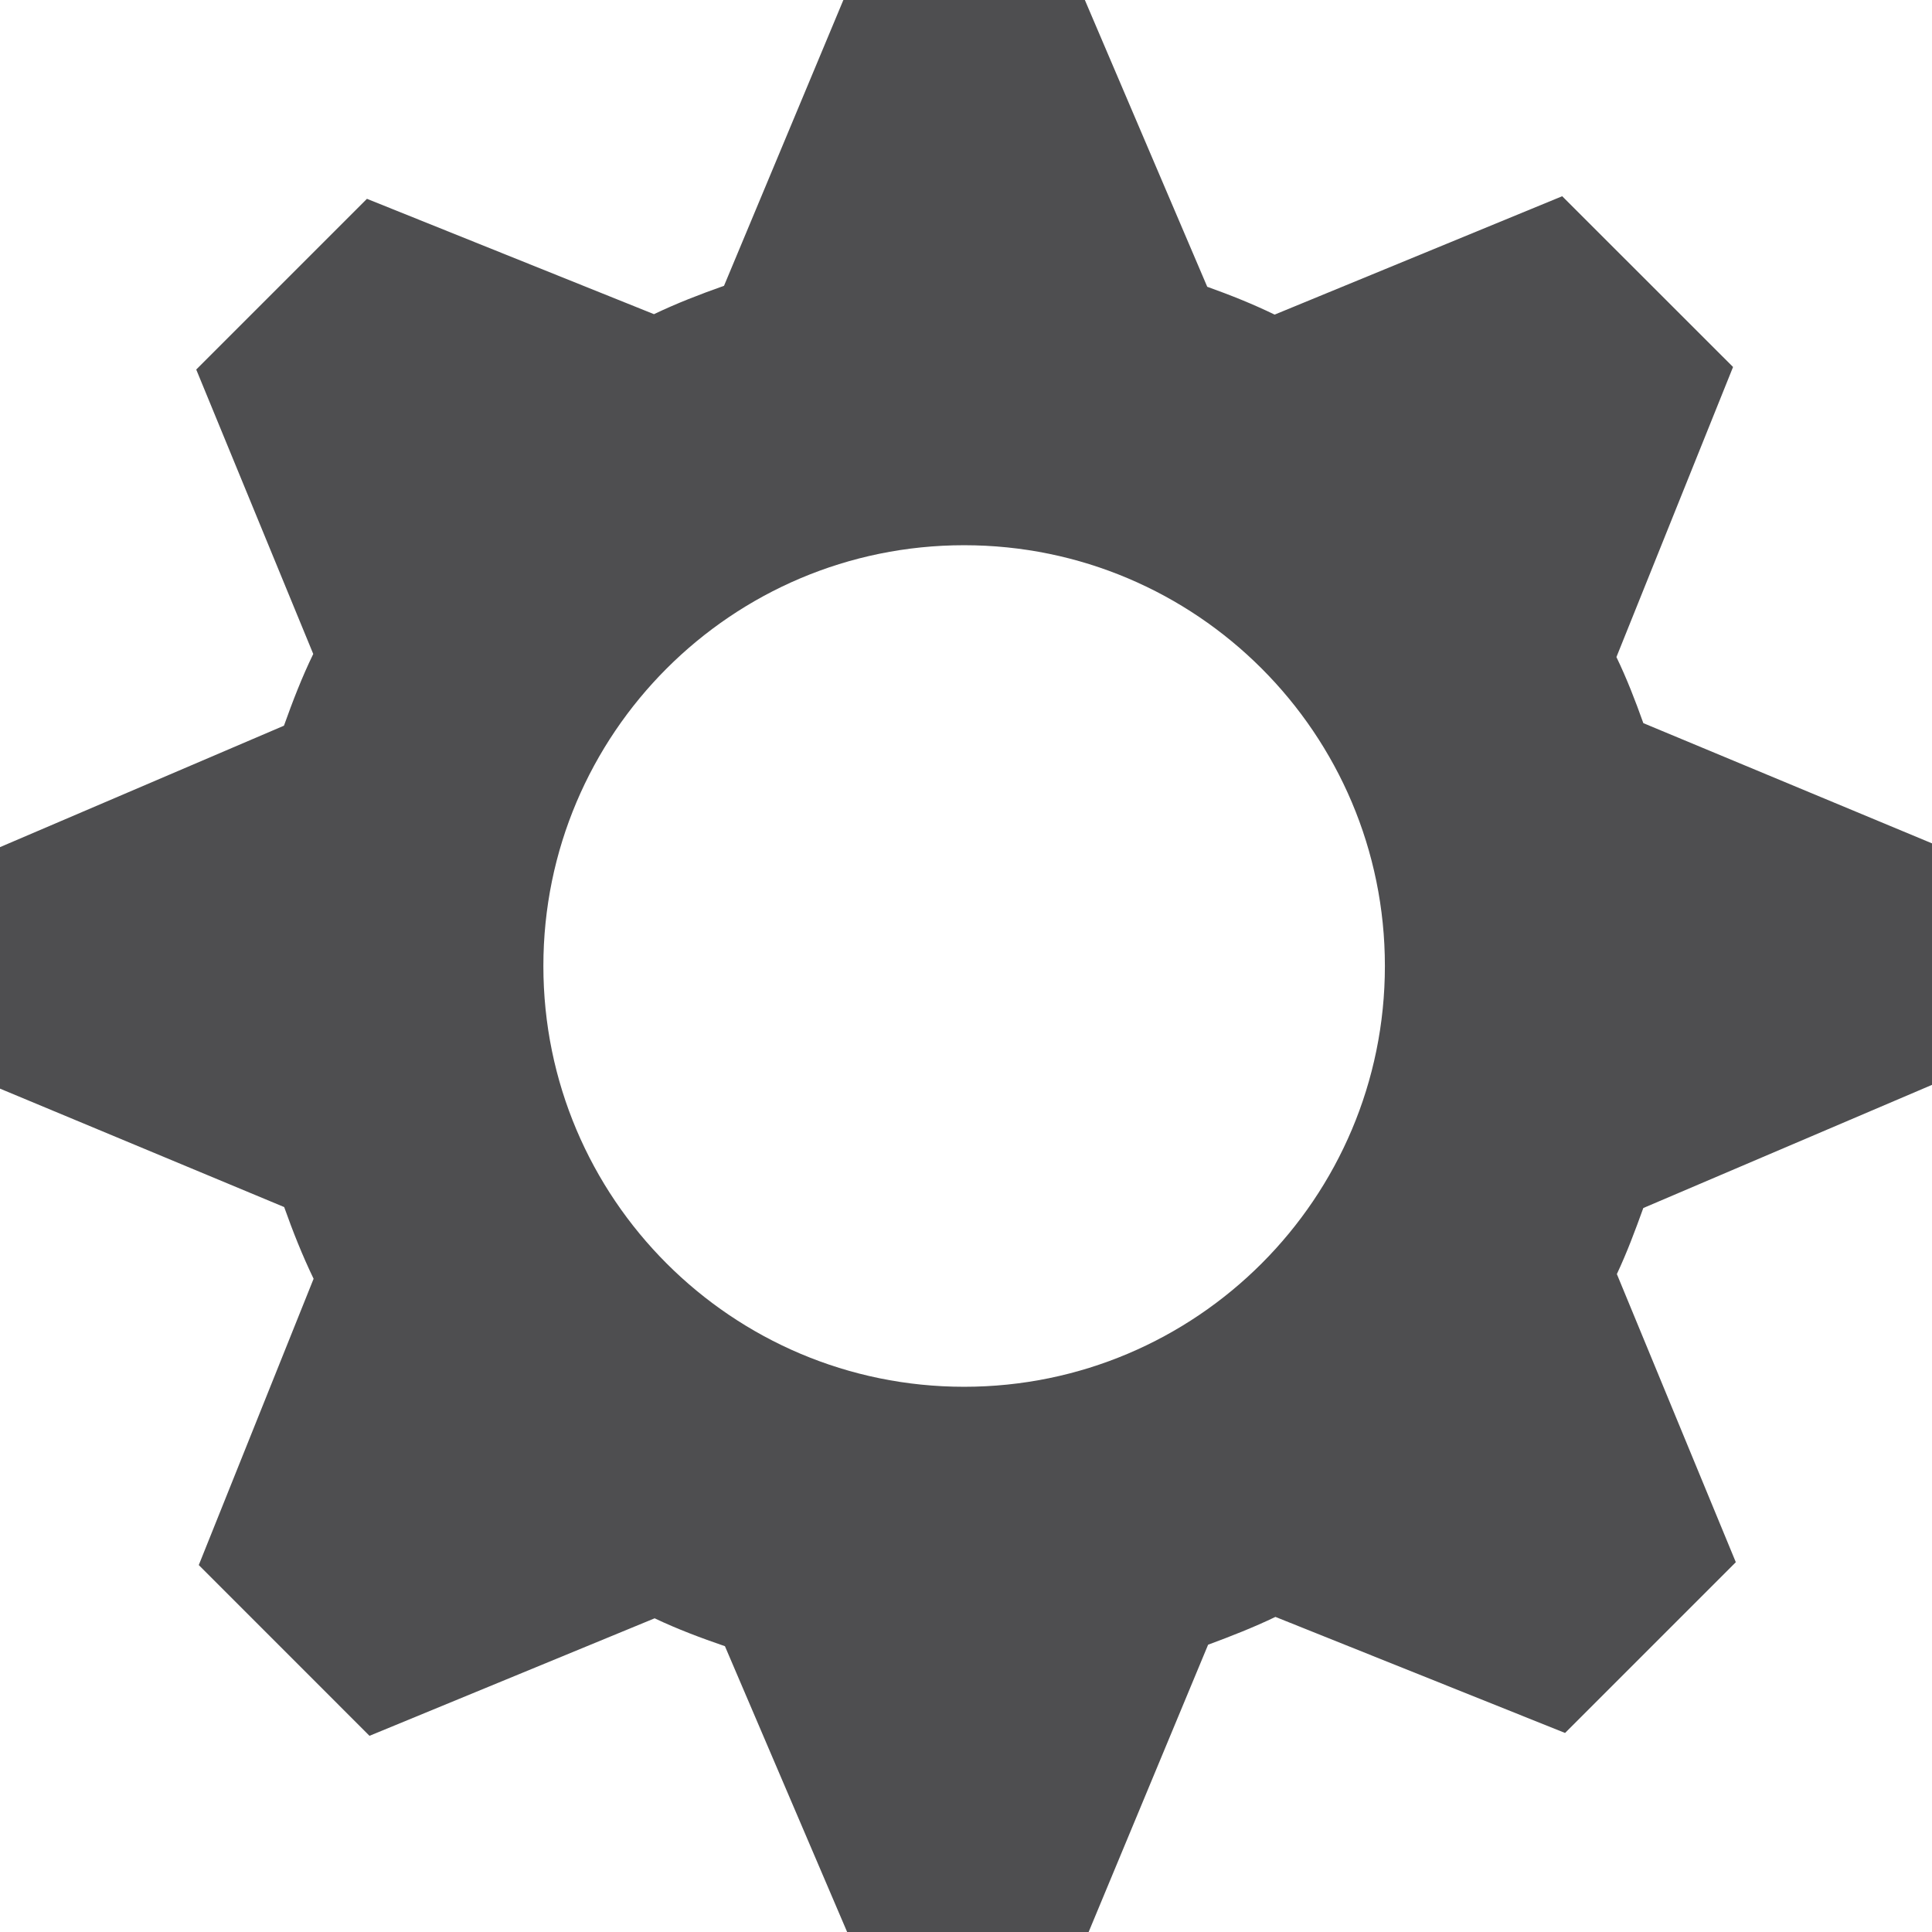
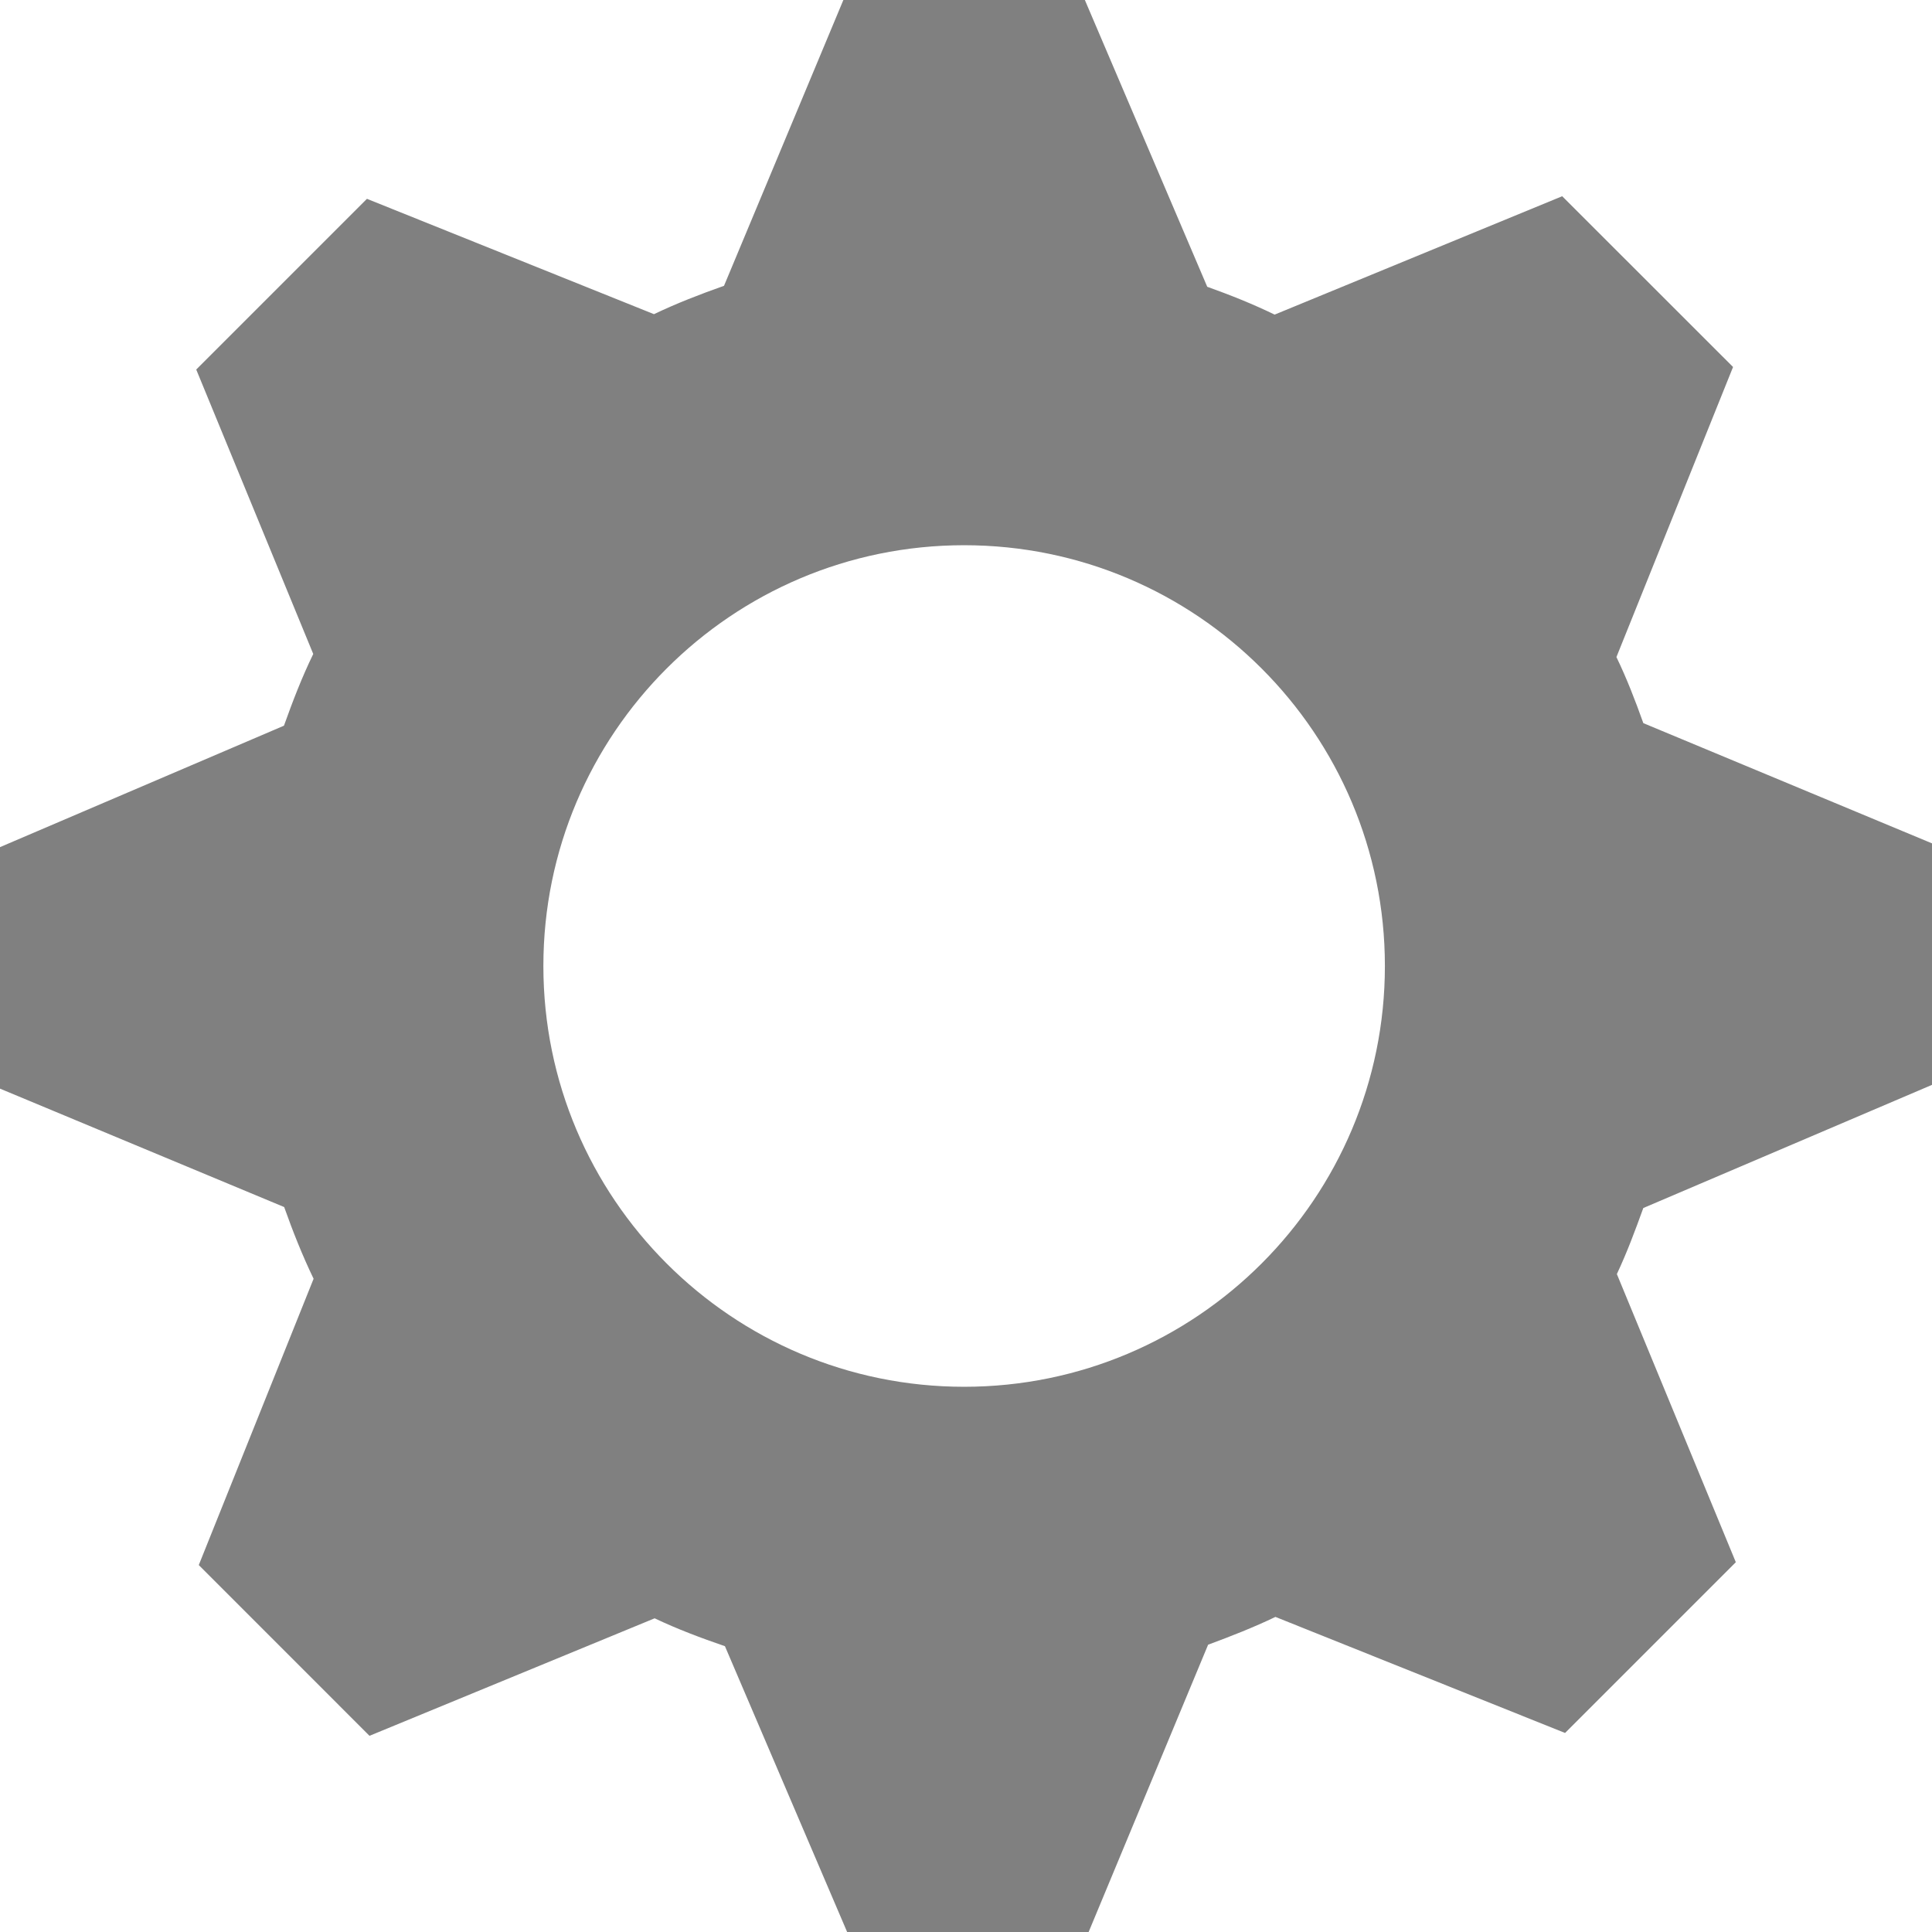
<svg xmlns="http://www.w3.org/2000/svg" version="1.1" id="Layer_1" x="0px" y="0px" width="44px" height="44px" viewBox="0 0 44 44" enable-background="new 0 0 44 44" xml:space="preserve">
-   <g id="cog">
-     <path fill="#4E4E50" d="M44,24.707v-5.5l-6.574-2.738c-0.184-0.516-0.377-1.015-0.613-1.505l2.656-6.606l-3.891-3.889l-6.549,2.696   c-0.498-0.242-1.008-0.445-1.535-0.634L24.707,0h-5.5l-2.718,6.509c-0.548,0.194-1.075,0.397-1.595,0.646L8.357,4.528L4.469,8.416   l2.665,6.478c-0.259,0.532-0.467,1.074-0.667,1.633L0,19.293v5.5l6.472,2.697c0.199,0.559,0.413,1.1,0.67,1.633l-2.615,6.52   l3.888,3.889l6.494-2.676c0.522,0.248,1.054,0.447,1.601,0.635L19.293,44h5.5l2.721-6.543c0.523-0.193,1.039-0.396,1.533-0.633   l6.596,2.643l3.889-3.889l-2.709-6.562c0.232-0.494,0.418-0.994,0.602-1.504L44,24.707z M21.957,31.583   c-5.289,0-9.582-4.292-9.582-9.583s4.293-9.583,9.582-9.583c5.292,0,9.583,4.293,9.583,9.583S27.248,31.583,21.957,31.583z" />
+   <defs id="defs8" />
+   <g id="cog" style="fill:#808080;fill-opacity:1">
+     <path fill="#4E4E50" d="M44,24.707v-5.5l-6.574-2.738c-0.184-0.516-0.377-1.015-0.613-1.505l2.656-6.606l-3.891-3.889l-6.549,2.696   c-0.498-0.242-1.008-0.445-1.535-0.634L24.707,0h-5.5l-2.718,6.509c-0.548,0.194-1.075,0.397-1.595,0.646L8.357,4.528L4.469,8.416   l2.665,6.478c-0.259,0.532-0.467,1.074-0.667,1.633L0,19.293v5.5l6.472,2.697c0.199,0.559,0.413,1.1,0.67,1.633l-2.615,6.52   l3.888,3.889l6.494-2.676c0.522,0.248,1.054,0.447,1.601,0.635L19.293,44h5.5l2.721-6.543c0.523-0.193,1.039-0.396,1.533-0.633   l6.596,2.643l3.889-3.889l-2.709-6.562c0.232-0.494,0.418-0.994,0.602-1.504L44,24.707z M21.957,31.583   c-5.289,0-9.582-4.292-9.582-9.583s4.293-9.583,9.582-9.583c5.292,0,9.583,4.293,9.583,9.583S27.248,31.583,21.957,31.583z" id="path2" style="fill:#808080;fill-opacity:1" />
  </g>
</svg>
